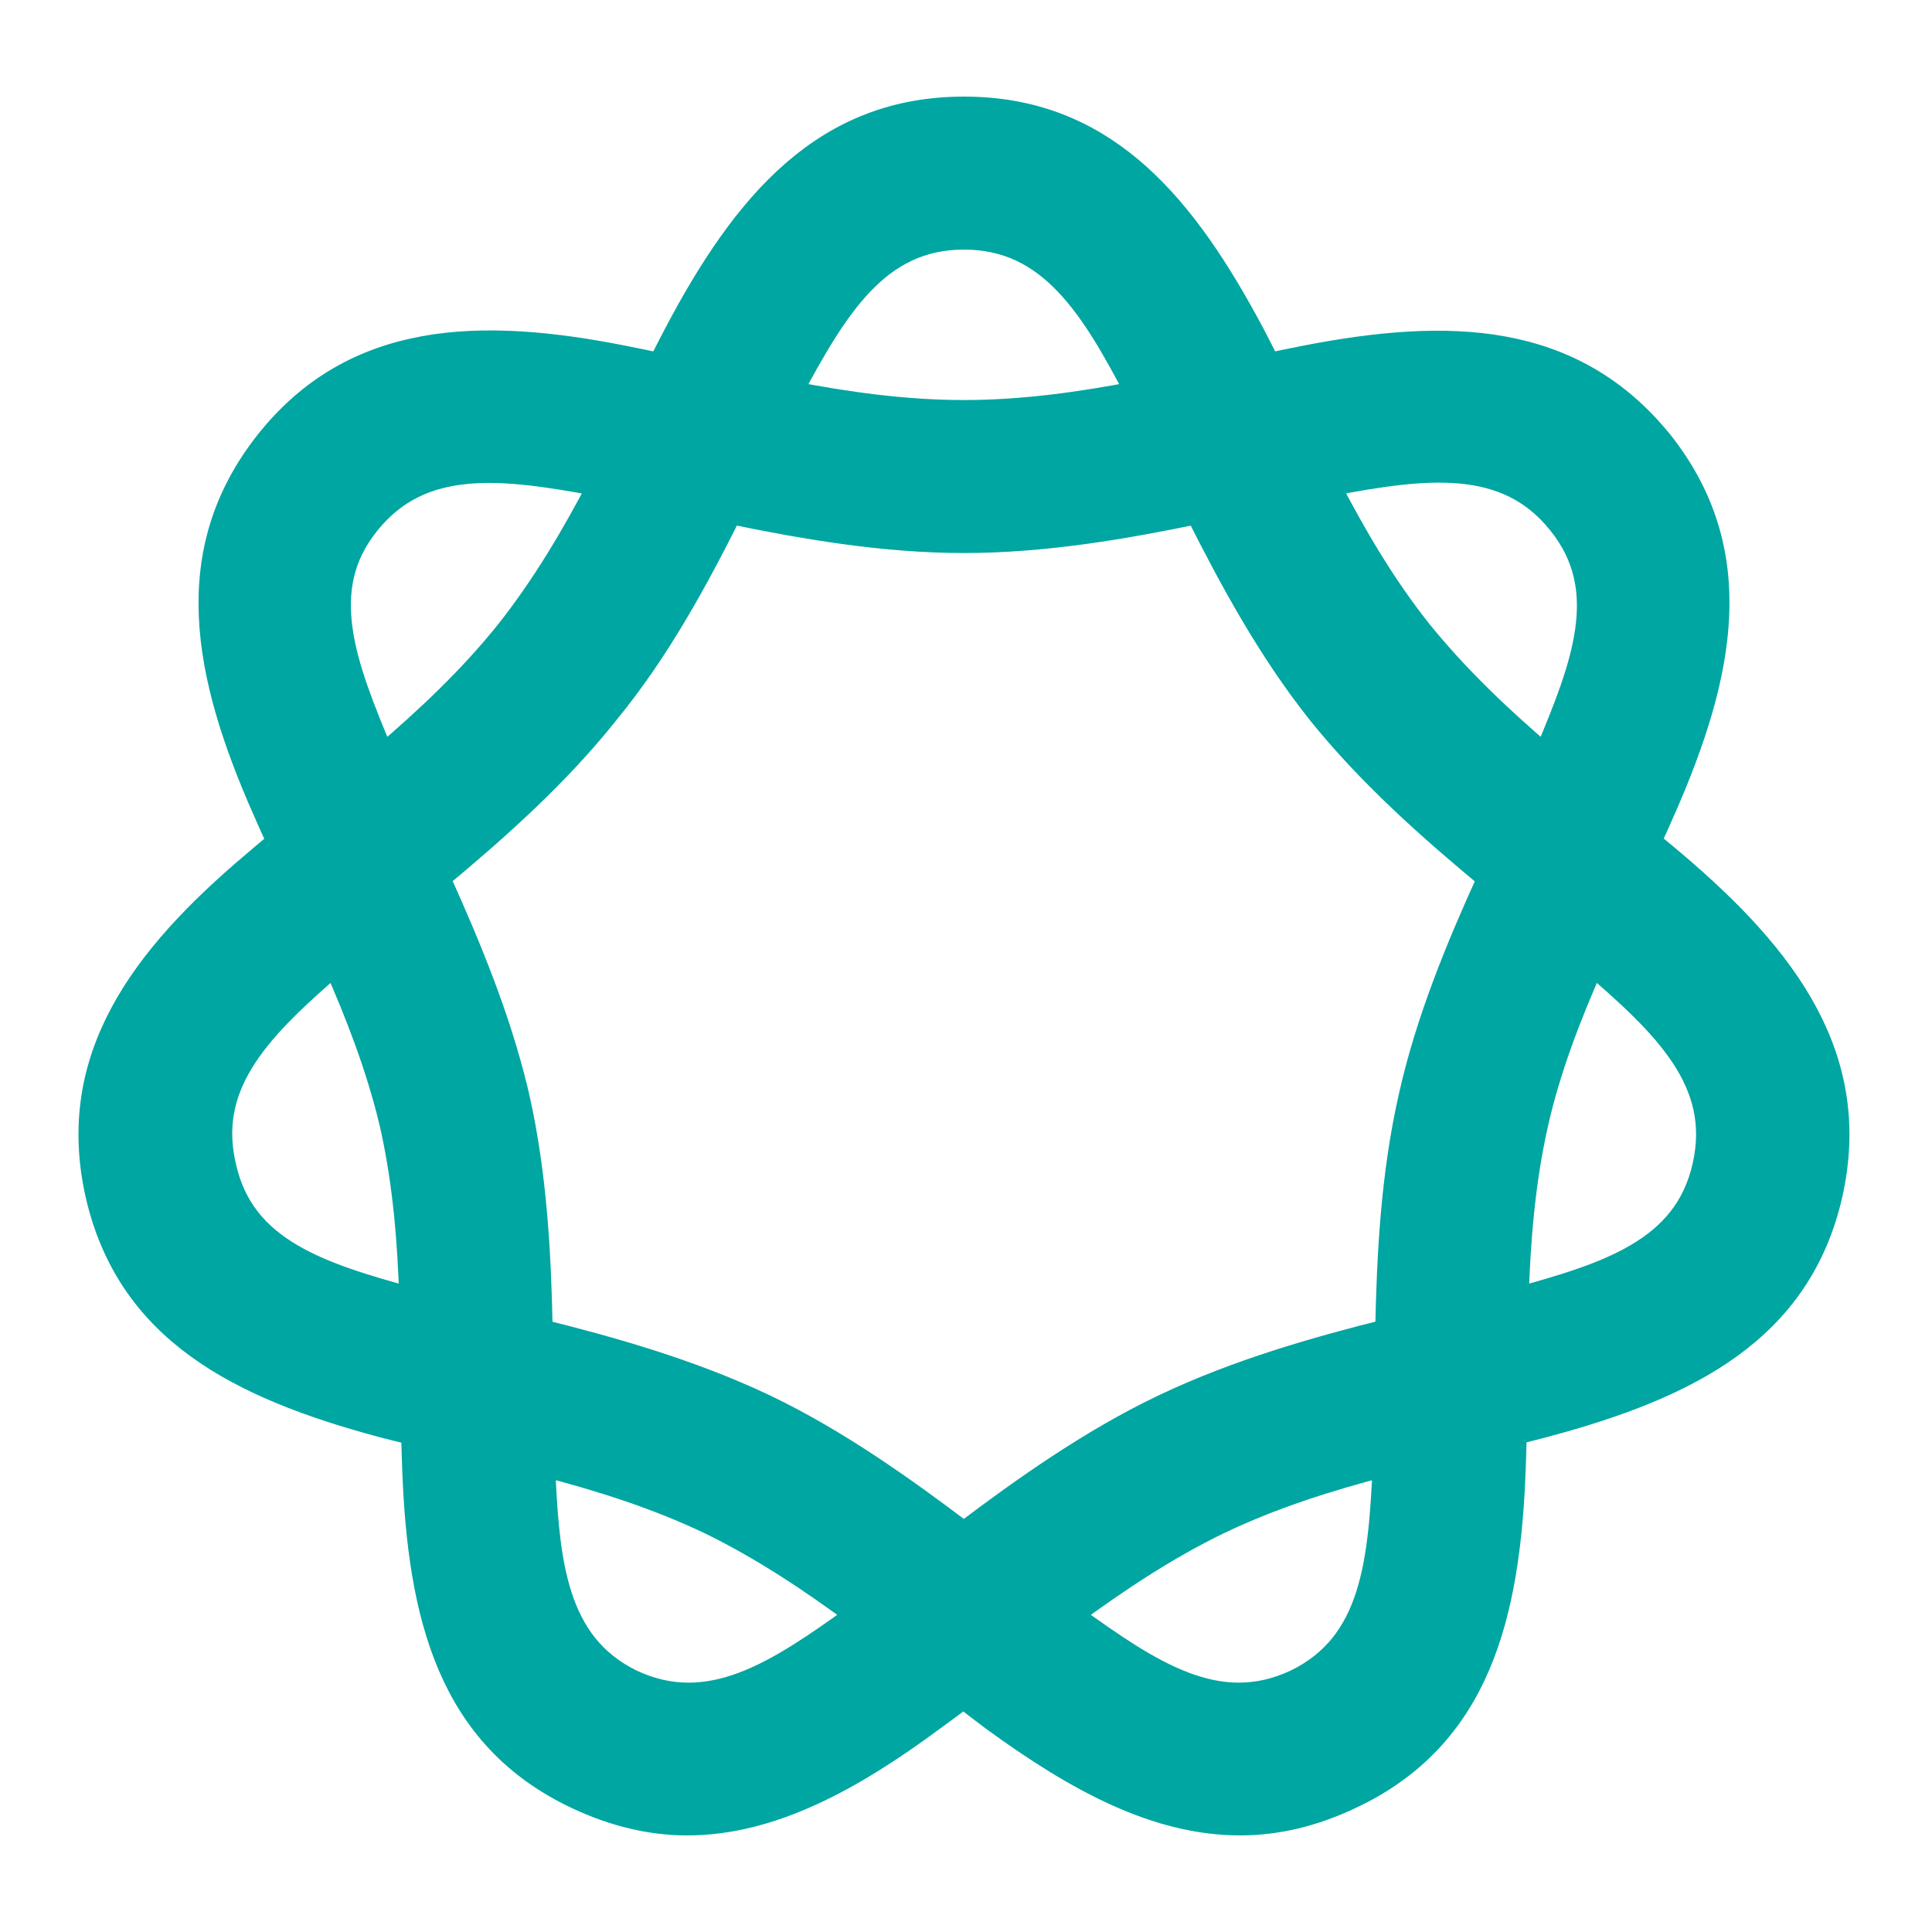
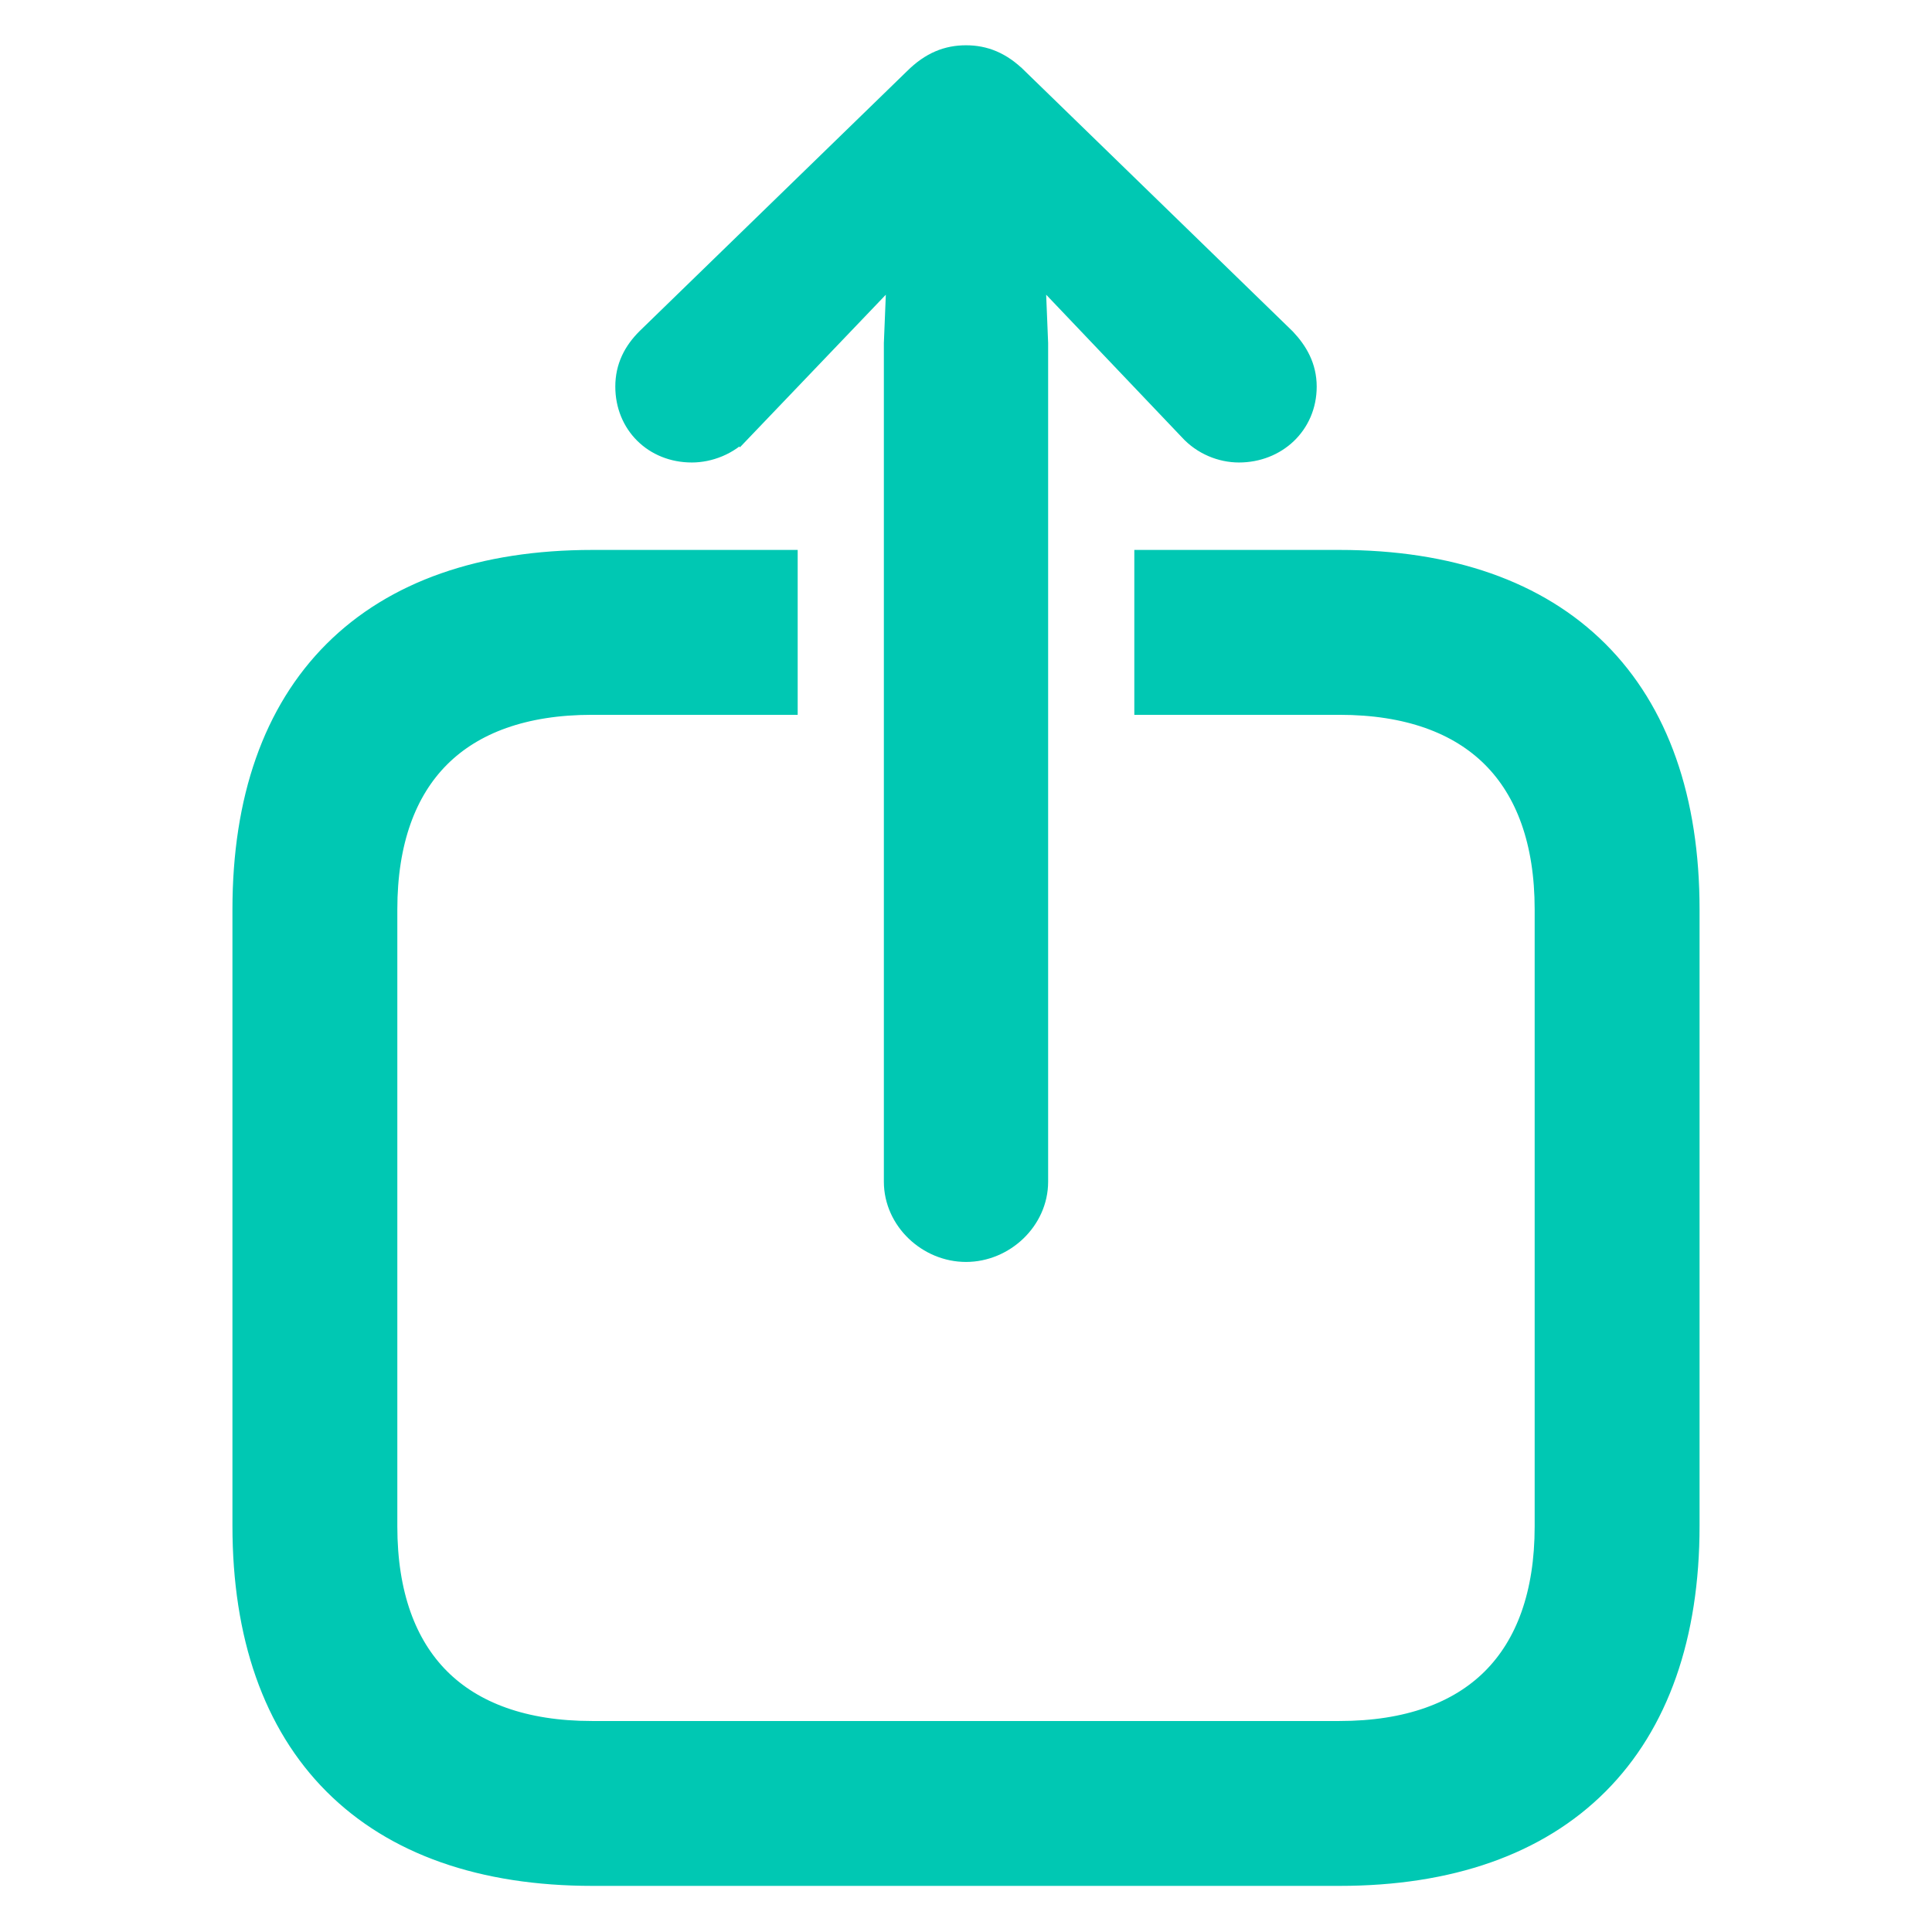
<svg xmlns="http://www.w3.org/2000/svg" width="320" height="320" viewBox="0 0 320 320" fill="none">
-   <path d="M159.661 18C182.083 18 195.122 32.685 206.389 53.297L207.474 55.31L207.479 55.319C208.367 57.011 209.242 58.73 210.113 60.469C212.064 60.054 213.995 59.654 215.907 59.282C239.959 54.551 260.5 55.147 275.157 73.314L275.165 73.322L275.172 73.331C289.43 91.412 285.38 111.595 275.63 133.855L275.631 133.856C274.824 135.709 273.978 137.574 273.11 139.454C274.07 140.244 275.023 141.03 275.964 141.817L277.245 142.896C295.979 158.771 308.241 175.344 303.18 197.863L303.179 197.872C298.01 220.408 279.711 229.7 255.697 236.097C254.112 236.519 252.503 236.924 250.877 237.326C250.84 239.261 250.79 241.173 250.715 243.061C249.828 267.766 244.791 287.672 223.806 297.596L223.805 297.595C217.595 300.546 211.525 302 205.414 302C191.509 302 178.325 294.796 164.558 284.766L164.548 284.758L164.537 284.75C162.892 283.519 161.237 282.251 159.567 280.96C157.896 282.223 156.235 283.459 154.581 284.657C140.9 294.795 127.62 302 113.812 302C107.8 302 101.629 300.548 95.416 297.594C74.531 287.668 69.494 267.764 68.607 243.061C68.533 241.189 68.483 239.293 68.446 237.375C66.728 236.958 65.025 236.537 63.343 236.1L63.327 236.096C39.503 229.697 21.312 220.402 16.145 197.872L16.143 197.863C11.081 175.343 23.346 158.769 42.179 142.894C43.502 141.757 44.852 140.625 46.222 139.488C45.352 137.596 44.503 135.72 43.691 133.856V133.855C33.938 111.687 29.895 91.408 44.25 73.232L44.253 73.228C58.62 55.139 79.376 54.455 103.524 59.284H103.523C105.43 59.657 107.356 60.059 109.302 60.475C110.176 58.734 111.053 57.013 111.942 55.319L111.944 55.316C123.371 33.646 136.615 18 159.661 18ZM89.945 242.698L90.082 245.646C90.425 252.458 90.982 258.805 92.741 264.277C94.716 270.419 98.174 275.359 104.581 278.502C111.096 281.554 117.108 281.175 123.111 278.914C129.227 276.61 135.235 272.393 141.646 267.807C141.79 267.7 141.933 267.592 142.077 267.484C134.455 261.85 126.417 256.471 117.748 252.23C108.652 247.878 99.242 244.948 89.939 242.535C89.941 242.59 89.943 242.644 89.945 242.698ZM229.383 242.537C220.123 244.949 210.72 247.878 201.676 252.229C192.963 256.468 184.916 261.856 177.271 267.481C177.374 267.558 177.477 267.634 177.58 267.71C184.043 272.348 190.05 276.588 196.154 278.903C202.139 281.173 208.122 281.553 214.634 278.506C221.096 275.363 224.557 270.422 226.532 264.277C228.544 258.02 228.983 250.625 229.378 242.686C229.38 242.636 229.381 242.587 229.383 242.537ZM120.954 84.794C115.332 96.013 109.037 107.636 100.683 117.84C92.426 128.269 82.357 137.211 72.538 145.383C77.596 156.567 82.493 168.378 85.455 180.633L85.682 181.59L85.685 181.602C88.627 194.597 89.299 207.905 89.545 220.489C101.606 223.495 114.256 227.1 126.206 232.711L127.118 233.145L127.125 233.147C138.739 238.771 149.556 246.452 159.638 254.076C169.735 246.451 180.673 238.745 192.299 233.146L193.207 232.713C205.026 227.138 217.774 223.47 229.777 220.468C230.024 207.903 230.697 194.63 233.636 181.707C236.447 169.055 241.492 156.896 246.716 145.42C236.908 137.276 226.83 128.376 218.452 117.95L218.444 117.939C210.224 107.572 203.948 95.98 198.32 84.804C185.999 87.348 172.886 89.6 159.661 89.6C146.419 89.6 133.29 87.342 120.954 84.794ZM55.483 159.503C49.543 164.667 44.146 169.549 40.608 174.937C37.212 180.109 35.575 185.683 36.947 192.402L37.09 193.057L37.093 193.069L37.096 193.083C38.622 200.13 42.593 204.603 48.102 207.879C53.611 211.154 60.569 213.182 68.135 215.259C67.843 205.784 67.096 196.075 64.936 186.417L64.723 185.524C62.526 176.473 59.159 167.827 55.483 159.503ZM263.753 159.513C259.939 168.084 256.482 176.984 254.391 186.298L254.392 186.299C252.227 196.016 251.478 205.762 251.187 215.259C258.752 213.183 265.712 211.154 271.233 207.878C276.758 204.6 280.756 200.122 282.328 193.07V193.068C283.902 186.053 282.248 180.284 278.717 174.941C275.156 169.555 269.737 164.673 263.753 159.513ZM98.944 80.16C91.12 78.733 83.846 77.546 77.344 78.153C70.954 78.75 65.398 81.072 60.901 86.693L60.898 86.698C56.468 92.201 55.525 98.052 56.421 104.366C57.333 110.799 60.131 117.58 63.144 124.839C63.22 125.012 63.296 125.184 63.373 125.357C70.695 119.112 77.893 112.372 84.132 104.573C90.211 96.865 95.062 88.568 99.413 80.252C99.257 80.221 99.1 80.19 98.944 80.16ZM241.967 78.103C235.478 77.497 228.199 78.685 220.382 80.16C220.231 80.189 220.08 80.219 219.929 80.248C224.246 88.572 229.051 96.848 235.088 104.469C241.386 112.28 248.603 119.062 255.953 125.345C256.033 125.165 256.114 124.985 256.193 124.806C259.199 117.61 261.99 110.84 262.889 104.395C263.773 98.058 262.808 92.157 258.328 86.602L258.322 86.595C253.875 81.024 248.344 78.7 241.967 78.103ZM159.661 39.341C152.468 39.341 147.209 42.225 142.771 46.846C138.252 51.552 134.648 57.992 130.855 65.035C130.847 65.051 130.838 65.066 130.83 65.081C140.144 66.881 149.78 68.259 159.661 68.259C169.471 68.259 179.084 66.888 188.4 65.094C188.388 65.07 188.376 65.047 188.363 65.023L188.359 65.016C184.672 57.984 181.091 51.547 176.576 46.846C172.141 42.227 166.857 39.341 159.661 39.341Z" fill="#00A6A1" stroke="#00A6A1" stroke-width="4" />
+   <path d="M129.871 93.336V116.147H98.034C86.709 116.147 78.168 119.332 72.457 125.043C66.746 130.754 63.561 139.295 63.56 150.62V252.827C63.56 264.153 66.746 272.694 72.457 278.405C78.168 284.115 86.709 287.302 98.034 287.302H221.862C233.242 287.302 241.808 284.114 247.531 278.403C253.253 272.692 256.439 264.153 256.439 252.827V150.62C256.439 139.295 253.253 130.756 247.531 125.045C241.808 119.334 233.242 116.147 221.862 116.147H190.129V93.336H221.862C240.009 93.336 254.438 98.369 264.327 108.244C274.217 118.12 279.25 132.524 279.25 150.62V252.724C279.25 270.82 274.217 285.249 264.329 295.151C254.441 305.052 240.012 310.112 221.862 310.112H98.138C79.988 310.112 65.559 305.052 55.671 295.151C45.783 285.249 40.75 270.82 40.75 252.724V150.62C40.75 132.524 45.783 118.12 55.673 108.244C65.562 98.369 79.991 93.336 98.138 93.336H129.871Z" fill="#00C8B3" stroke="#00C8B3" stroke-width="4.5" />
+   <path d="M171.354 195.725C171.353 201.809 166.02 206.768 160 206.768C153.98 206.767 148.647 201.809 148.646 195.725V56.851L148.648 56.806L149.211 42.935L145.078 47.275L145.075 47.279L122.523 70.865L122.522 70.864C120.396 73.217 117.306 74.353 114.587 74.353C108.605 74.353 104.164 69.951 104.164 64.034C104.164 60.938 105.426 58.53 107.513 56.443L107.524 56.433L107.535 56.421L151.812 13.387C154.473 10.734 157.097 9.75 160 9.75C162.903 9.75 165.527 10.735 168.188 13.387H168.189L212.465 56.421L212.501 56.456L212.535 56.492C214.428 58.503 215.837 60.89 215.837 64.034C215.837 70.024 211.114 74.353 205.207 74.353C202.457 74.353 199.477 73.197 197.37 70.861L174.922 47.275V47.274L170.787 42.934L171.352 56.806L171.354 56.851V195.725Z" fill="#00C8B3" stroke="#00C8B3" stroke-width="4.5" />
</svg>
